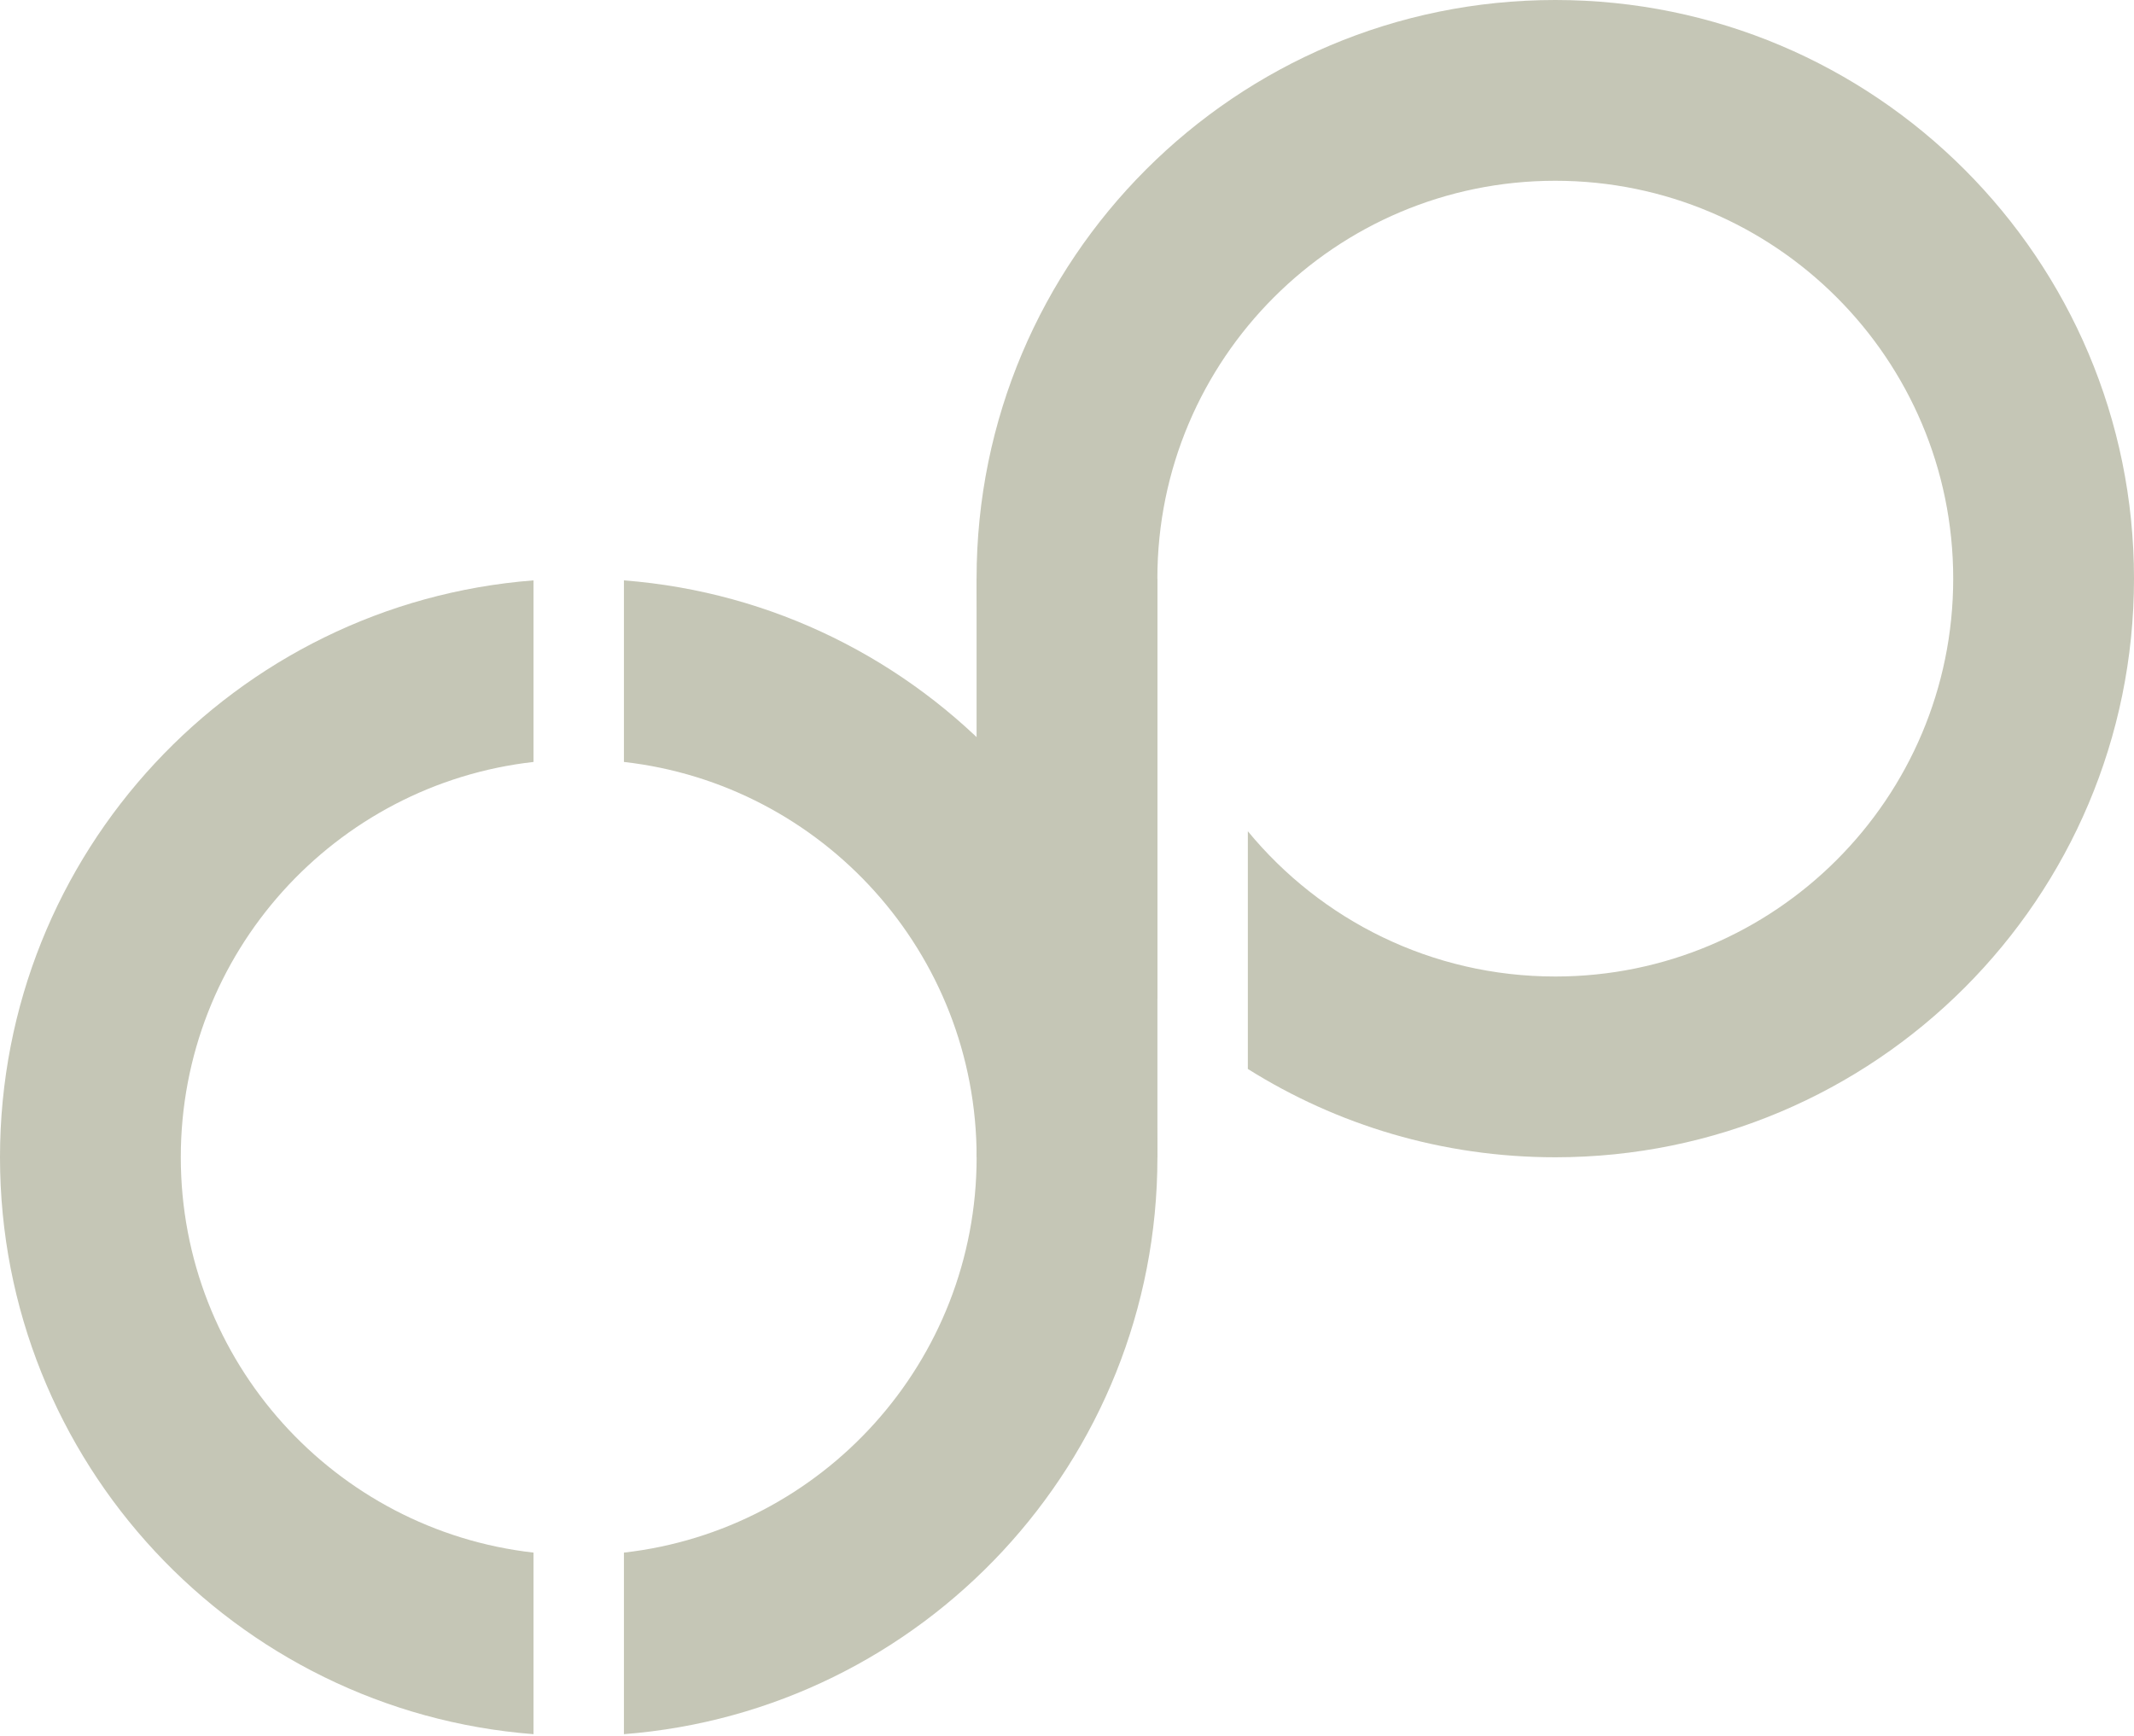
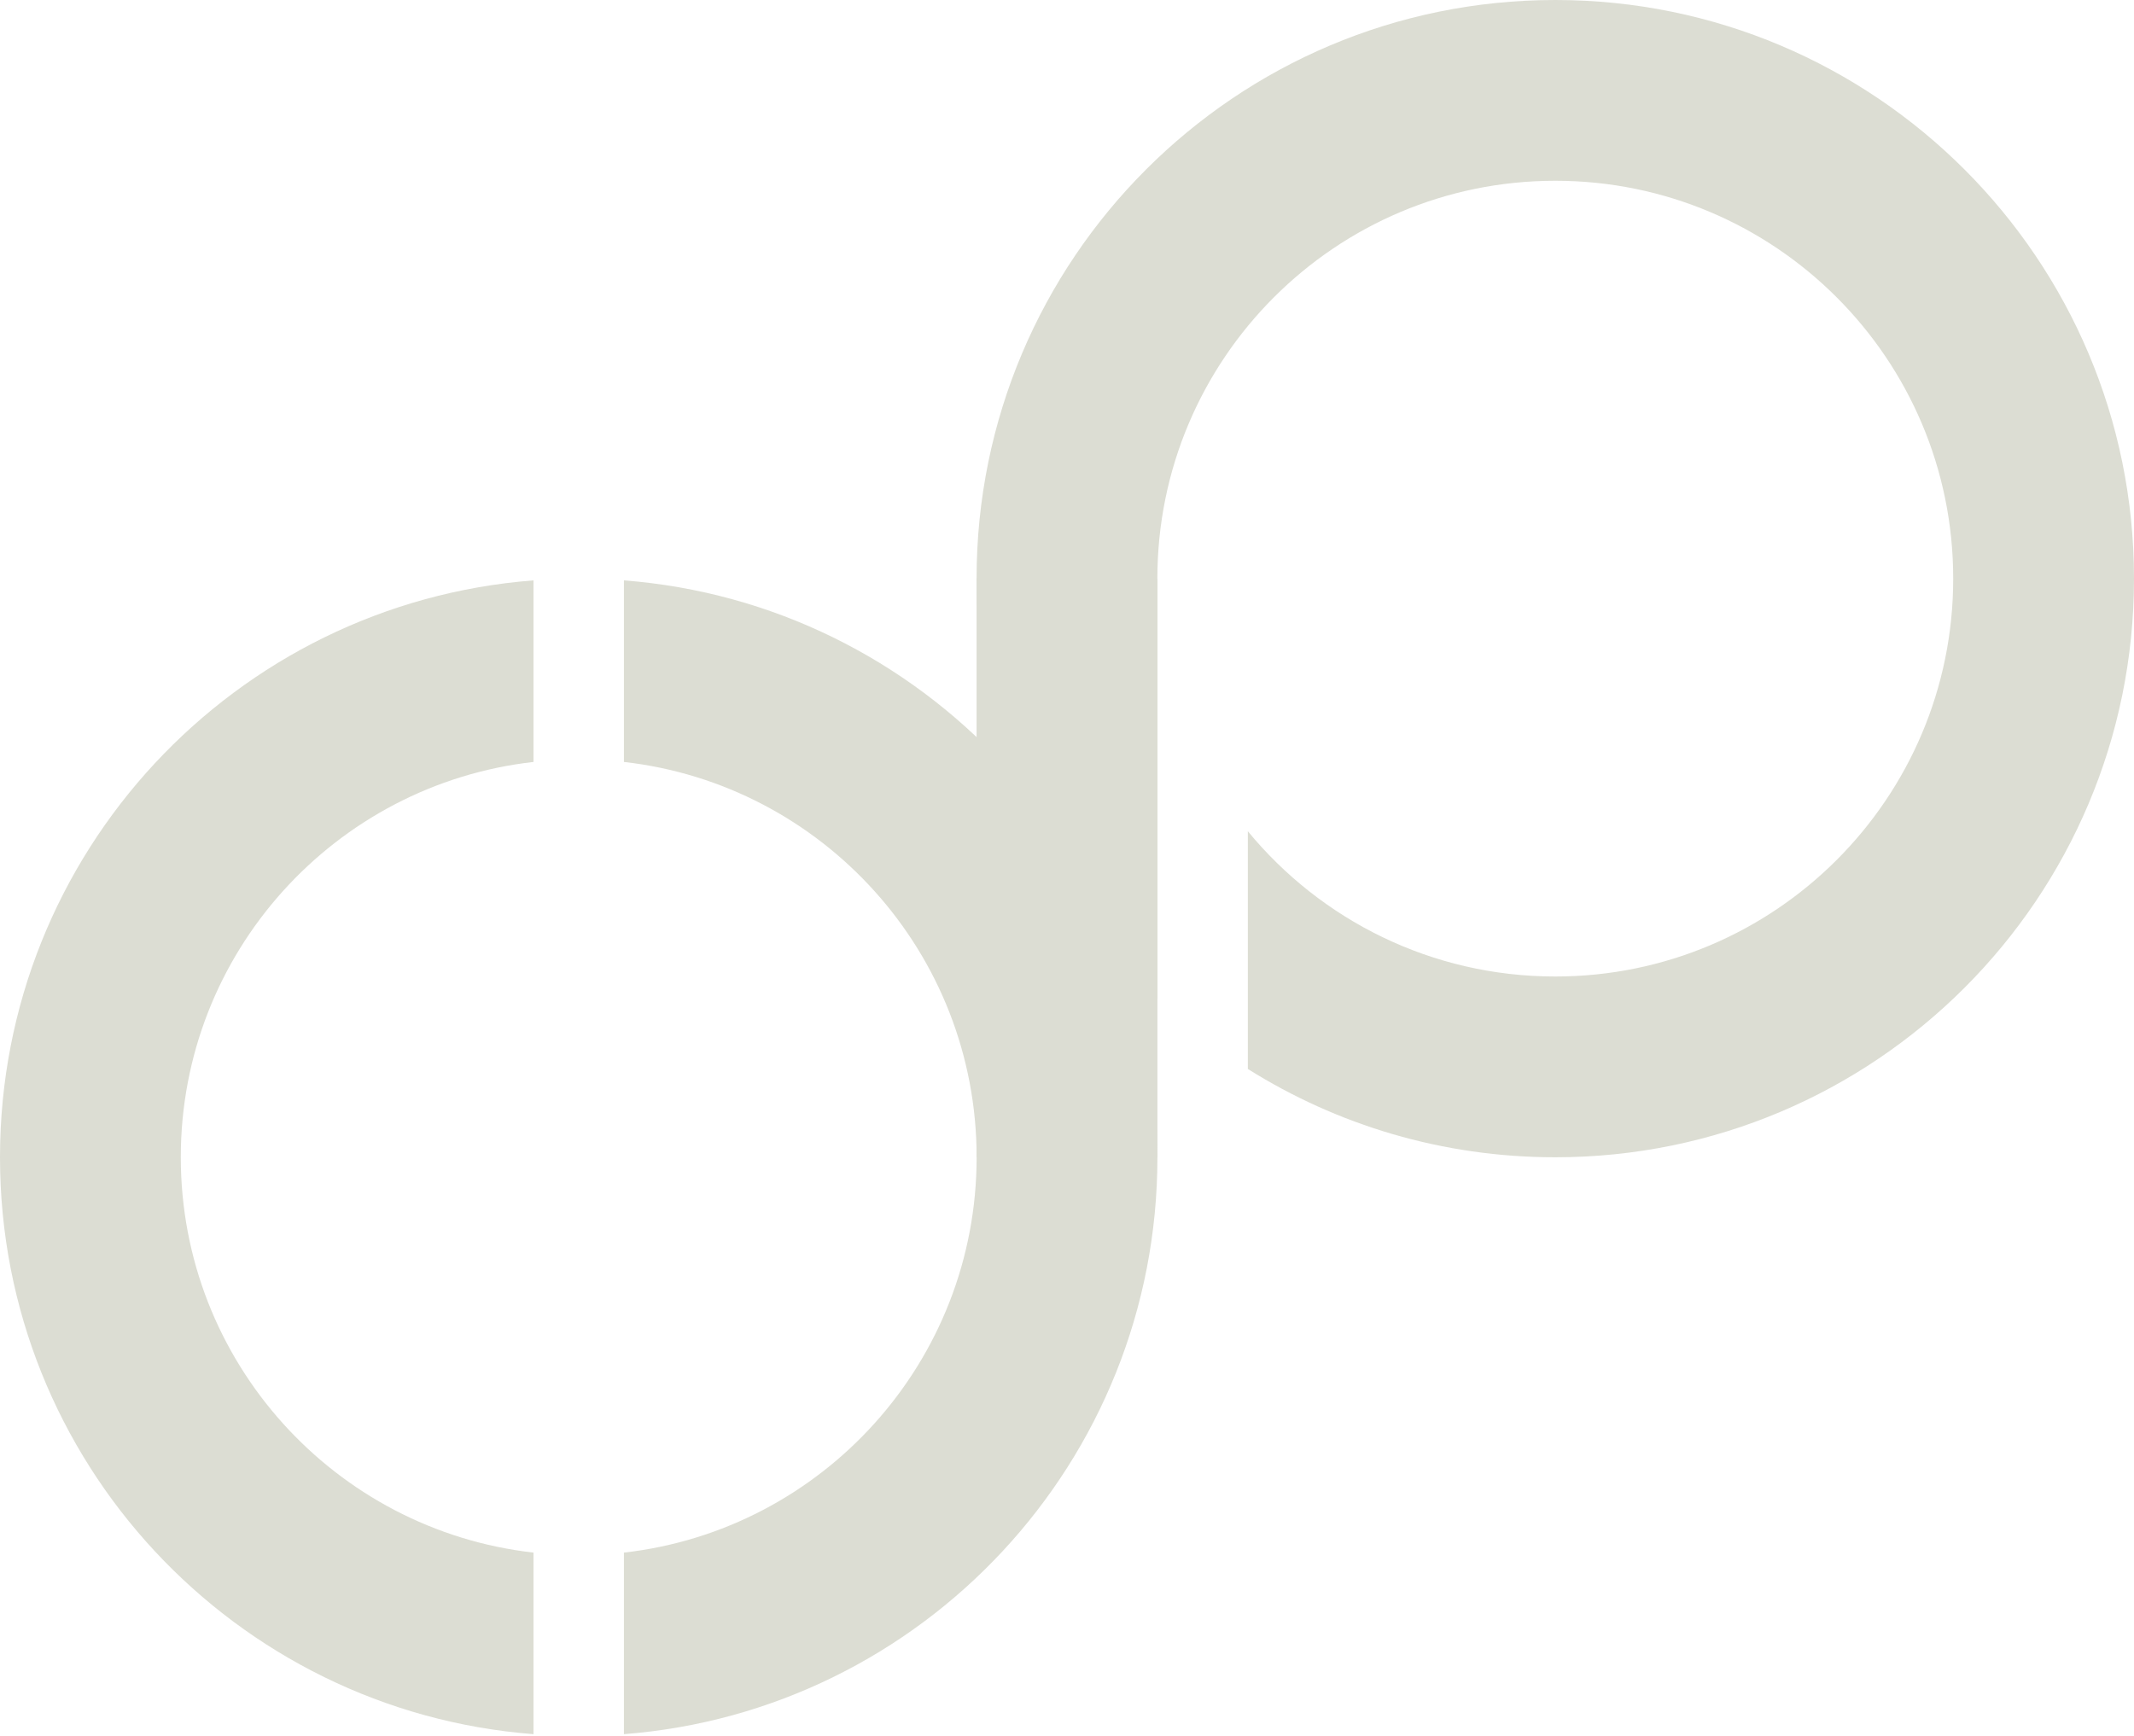
<svg xmlns="http://www.w3.org/2000/svg" width="944" height="768" viewBox="0 0 944 768" fill="none">
-   <path d="M688 0C829.385 0 944 114.615 944 256C944 397.385 829.385 512 688 512C638.03 512 591.404 497.682 552 472.926V367.76C584.284 407 633.219 432.025 688 432.025C785.216 432.025 864.025 353.216 864.025 256C864.025 158.784 785.216 79.975 688 79.975C590.784 79.975 511.975 158.784 511.975 256C511.975 256.949 511.985 257.896 512 258.842V441.902C462.733 395.244 432 329.211 432 256C432 114.615 546.615 0 688 0Z" fill="#c5c6b6" />
-   <path d="M472 512L472 384L472 320L472 256" stroke="#c5c6b6" stroke-width="80" />
-   <path d="M236 337.099C148.201 347.028 79.975 421.546 79.975 512C79.975 602.454 148.201 676.971 236 686.9V767.229C103.963 757.026 0 646.654 0 512C0 377.346 103.963 266.973 236 256.77V337.099ZM276 256.77C408.037 266.973 512 377.346 512 512C512 646.654 408.037 757.026 276 767.229V686.9C363.799 676.971 432.025 602.454 432.025 512C432.025 421.546 363.799 347.028 276 337.099V256.77Z" fill="#c5c6b6" />
+   <path d="M688 0C829.385 0 944 114.615 944 256C944 397.385 829.385 512 688 512C638.03 512 591.404 497.682 552 472.926V367.76C584.284 407 633.219 432.025 688 432.025C785.216 432.025 864.025 353.216 864.025 256C864.025 158.784 785.216 79.975 688 79.975C590.784 79.975 511.975 158.784 511.975 256C511.975 256.949 511.985 257.896 512 258.842V441.902C462.733 395.244 432 329.211 432 256C432 114.615 546.615 0 688 0Z" fill="#dcddd3" />
+   <path d="M472 512L472 384L472 320L472 256" stroke="#dcddd3" stroke-width="80" />
+   <path d="M236 337.099C148.201 347.028 79.975 421.546 79.975 512C79.975 602.454 148.201 676.971 236 686.9V767.229C103.963 757.026 0 646.654 0 512C0 377.346 103.963 266.973 236 256.77V337.099ZM276 256.77C408.037 266.973 512 377.346 512 512C512 646.654 408.037 757.026 276 767.229V686.9C363.799 676.971 432.025 602.454 432.025 512C432.025 421.546 363.799 347.028 276 337.099V256.77Z" fill="#dcddd3" />
</svg>
